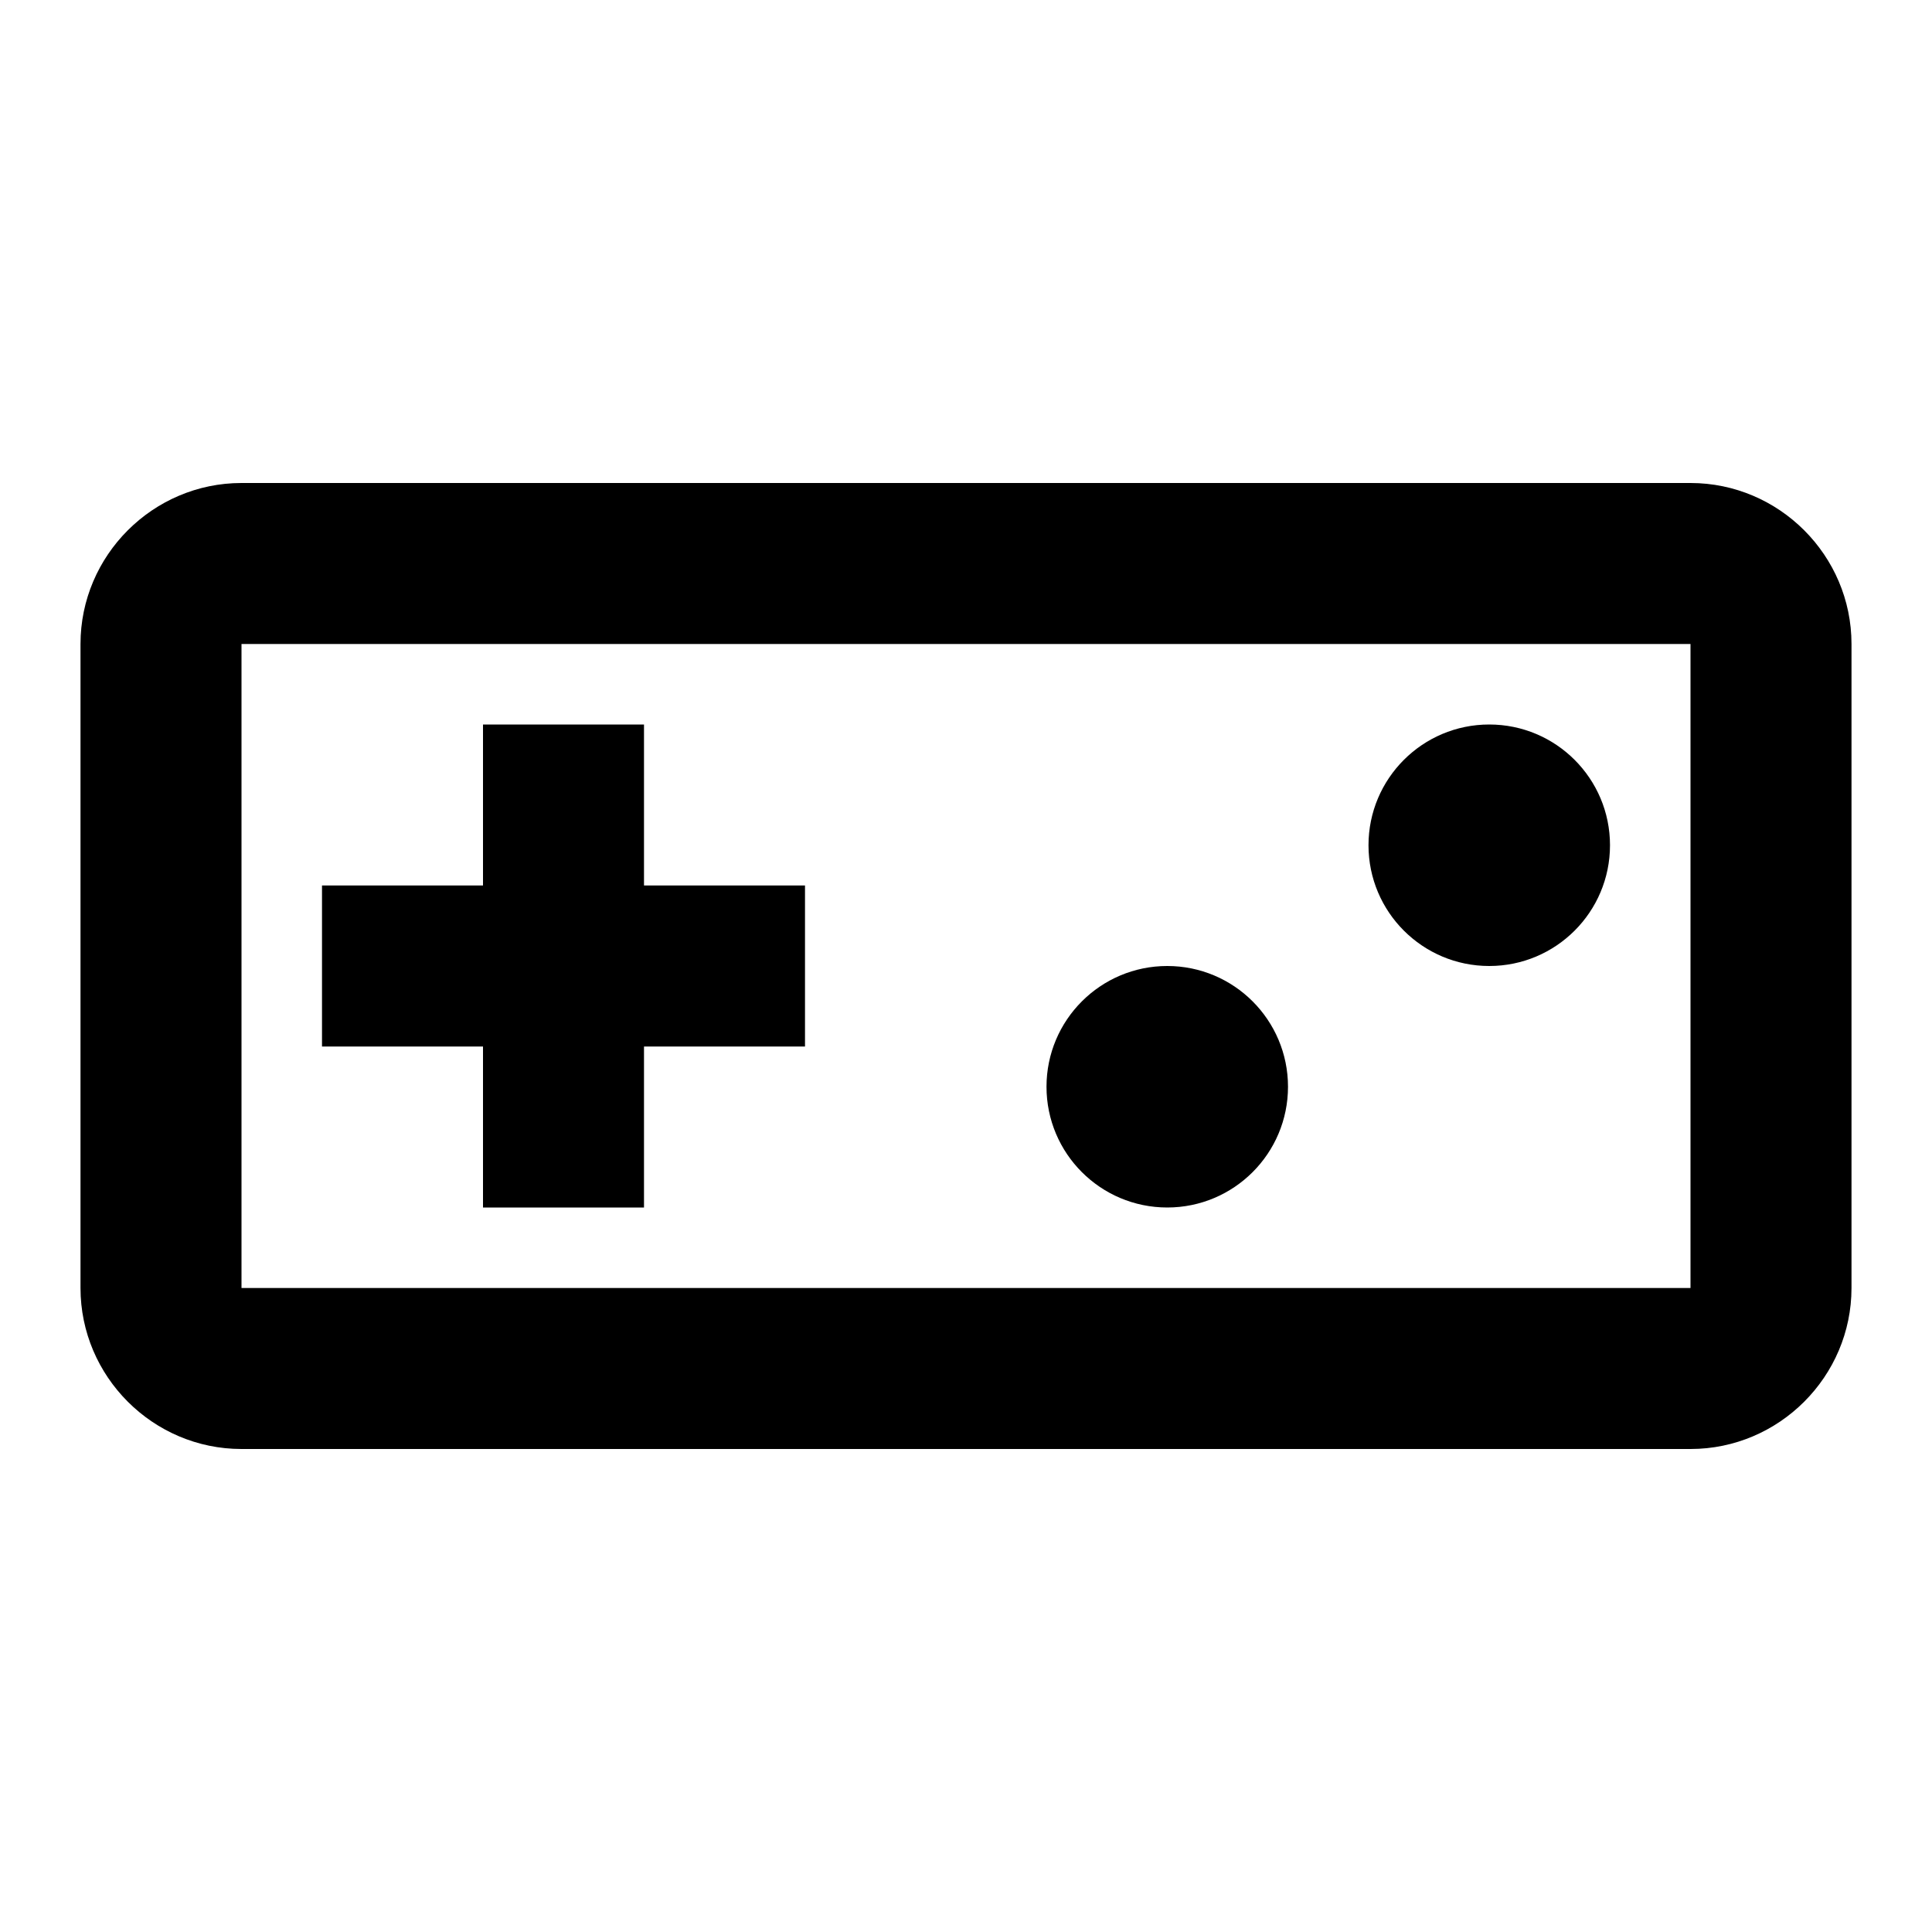
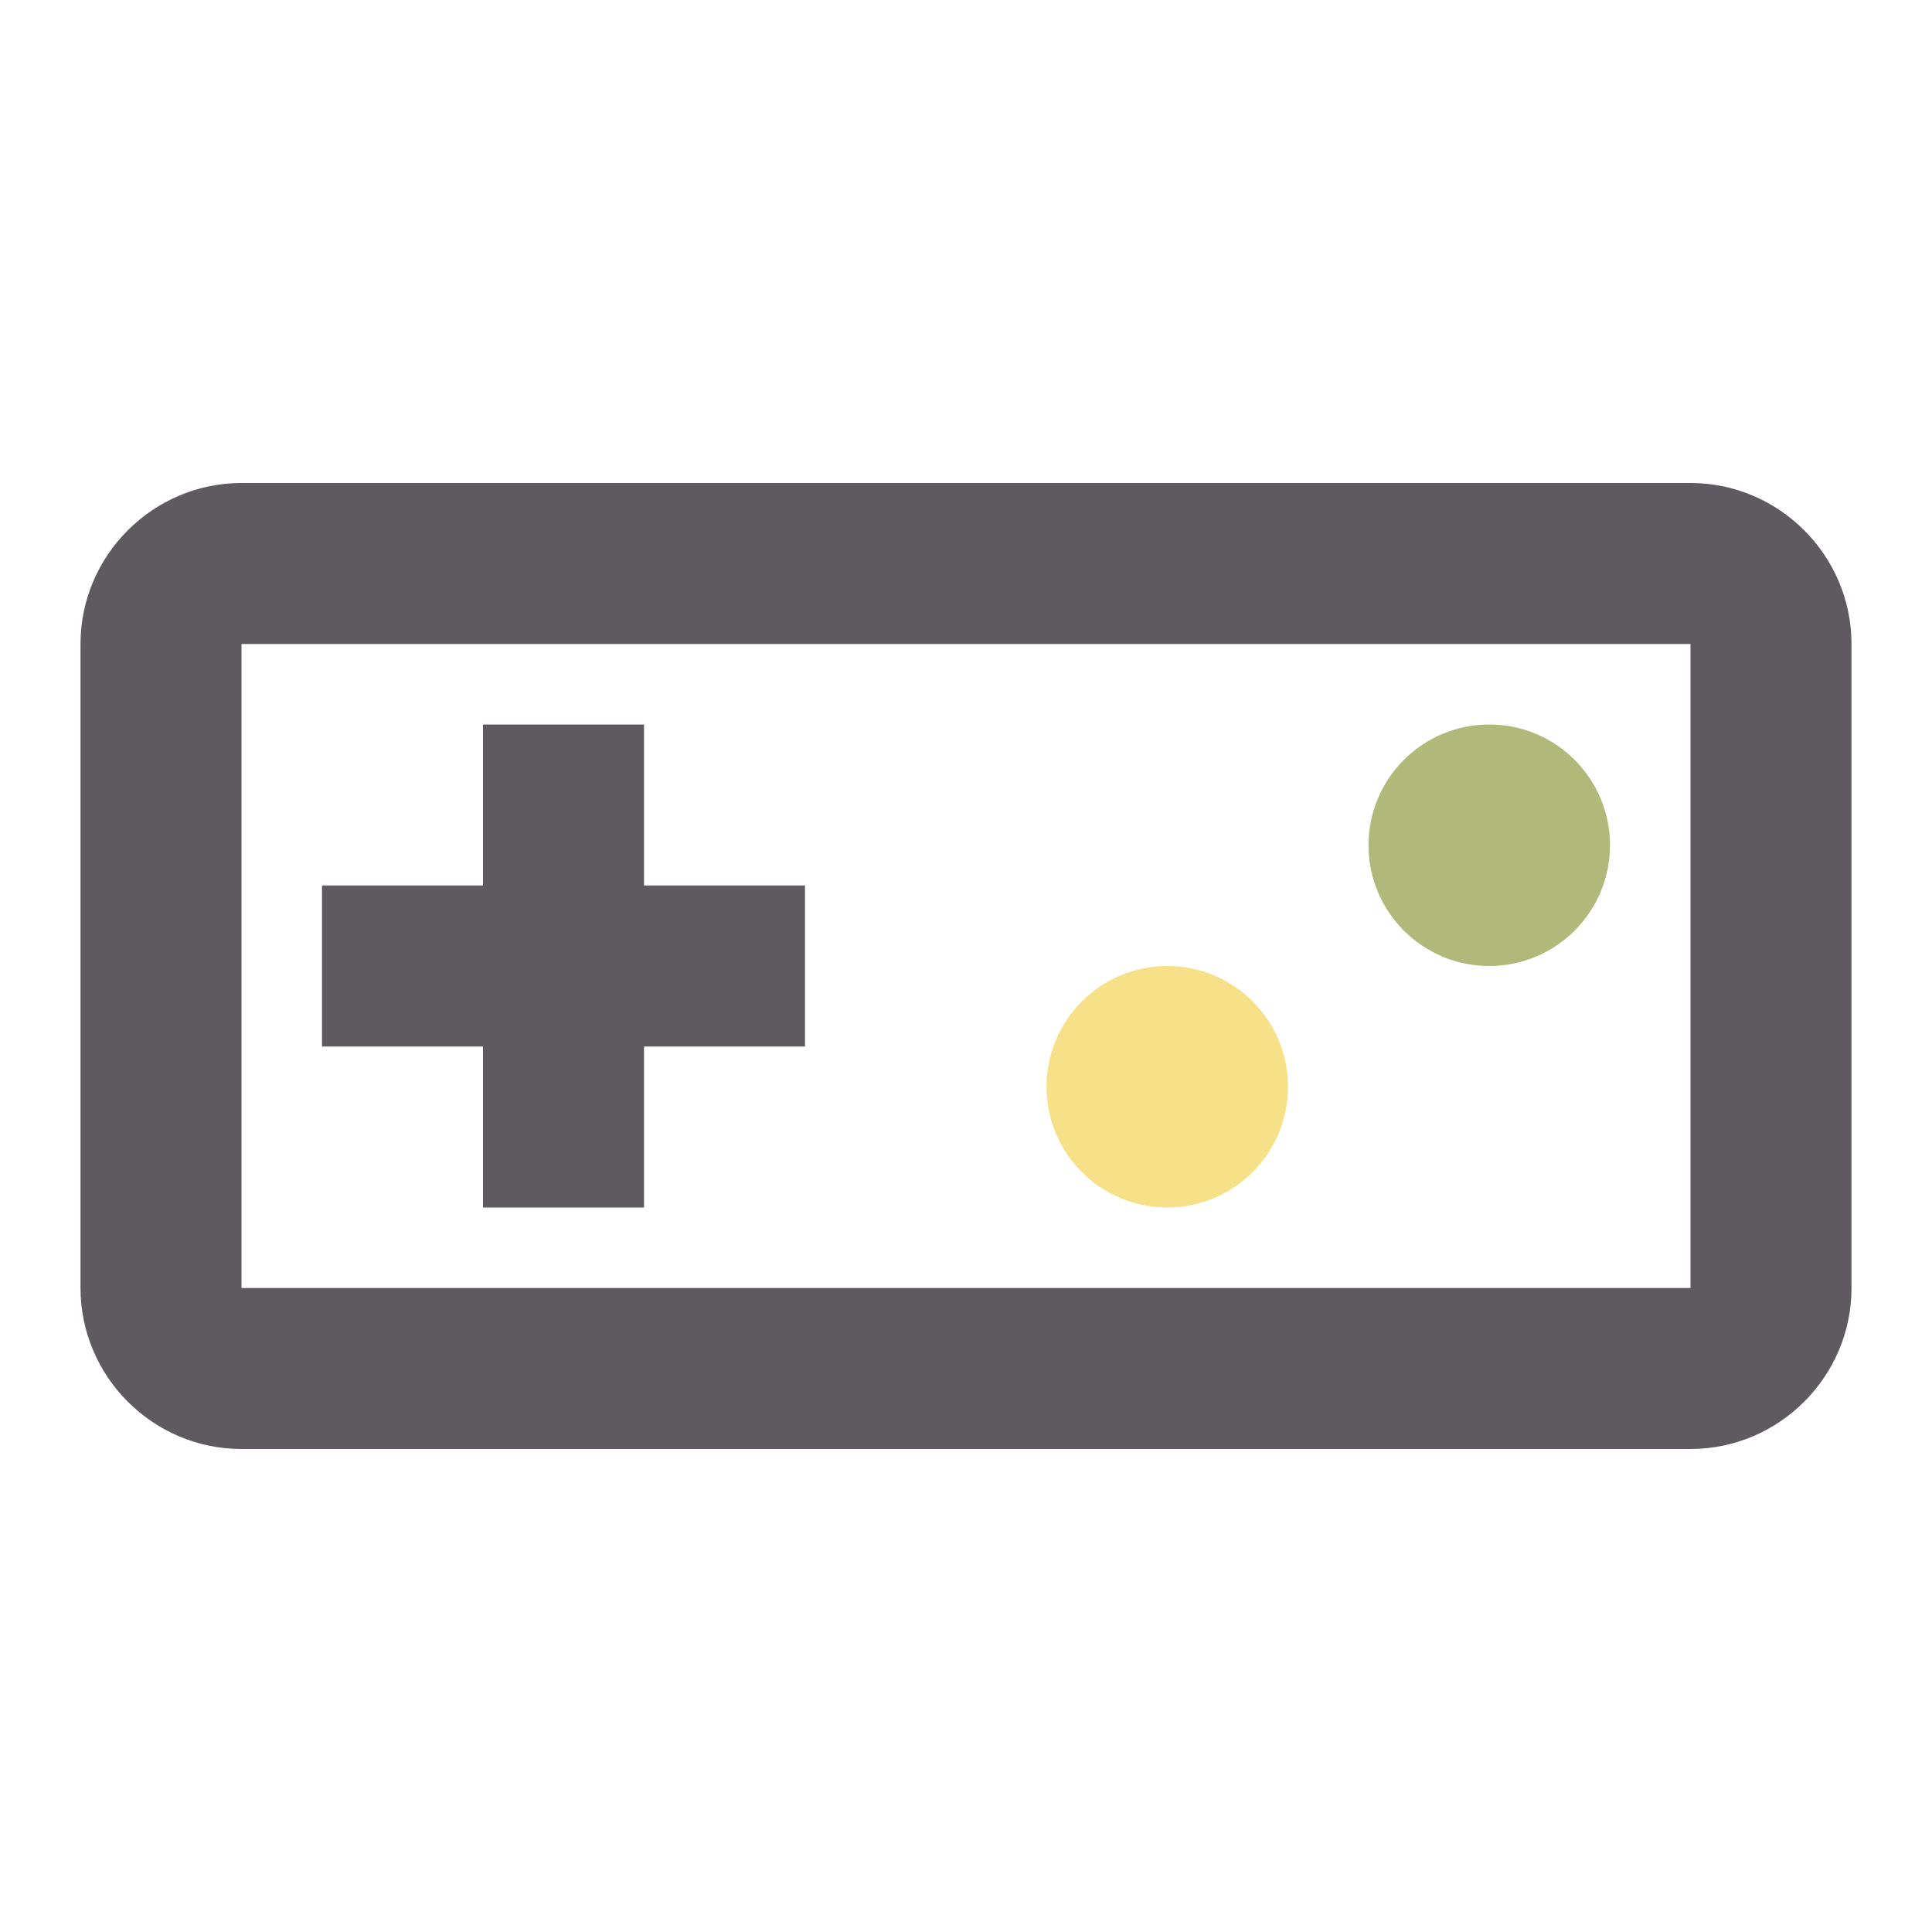
- <svg xmlns="http://www.w3.org/2000/svg" height="24px" viewBox="0 0 24 24" width="24px" fill="#000000">
+ <svg xmlns="http://www.w3.org/2000/svg" height="24px" viewBox="0 0 24 24" width="24px" fill="#5f5a5f">
  <path d="M0 0h24v24H0V0z" fill="none" />
  <path d="M21 6H3c-1.1 0-2 .9-2 2v8c0 1.1.9 2 2 2h18c1.1 0 2-.9 2-2V8c0-1.1-.9-2-2-2zm0 10H3V8h18v8zM6 15h2v-2h2v-2H8V9H6v2H4v2h2z" />
-   <circle cx="14.5" cy="13.5" r="1.5" />
-   <circle cx="18.5" cy="10.5" r="1.5" />
+   <circle fill="#f7e188" cx="14.5" cy="13.5" r="1.5" />
+   <circle fill="#b0b97a" cx="18.5" cy="10.5" r="1.5" />
</svg>
